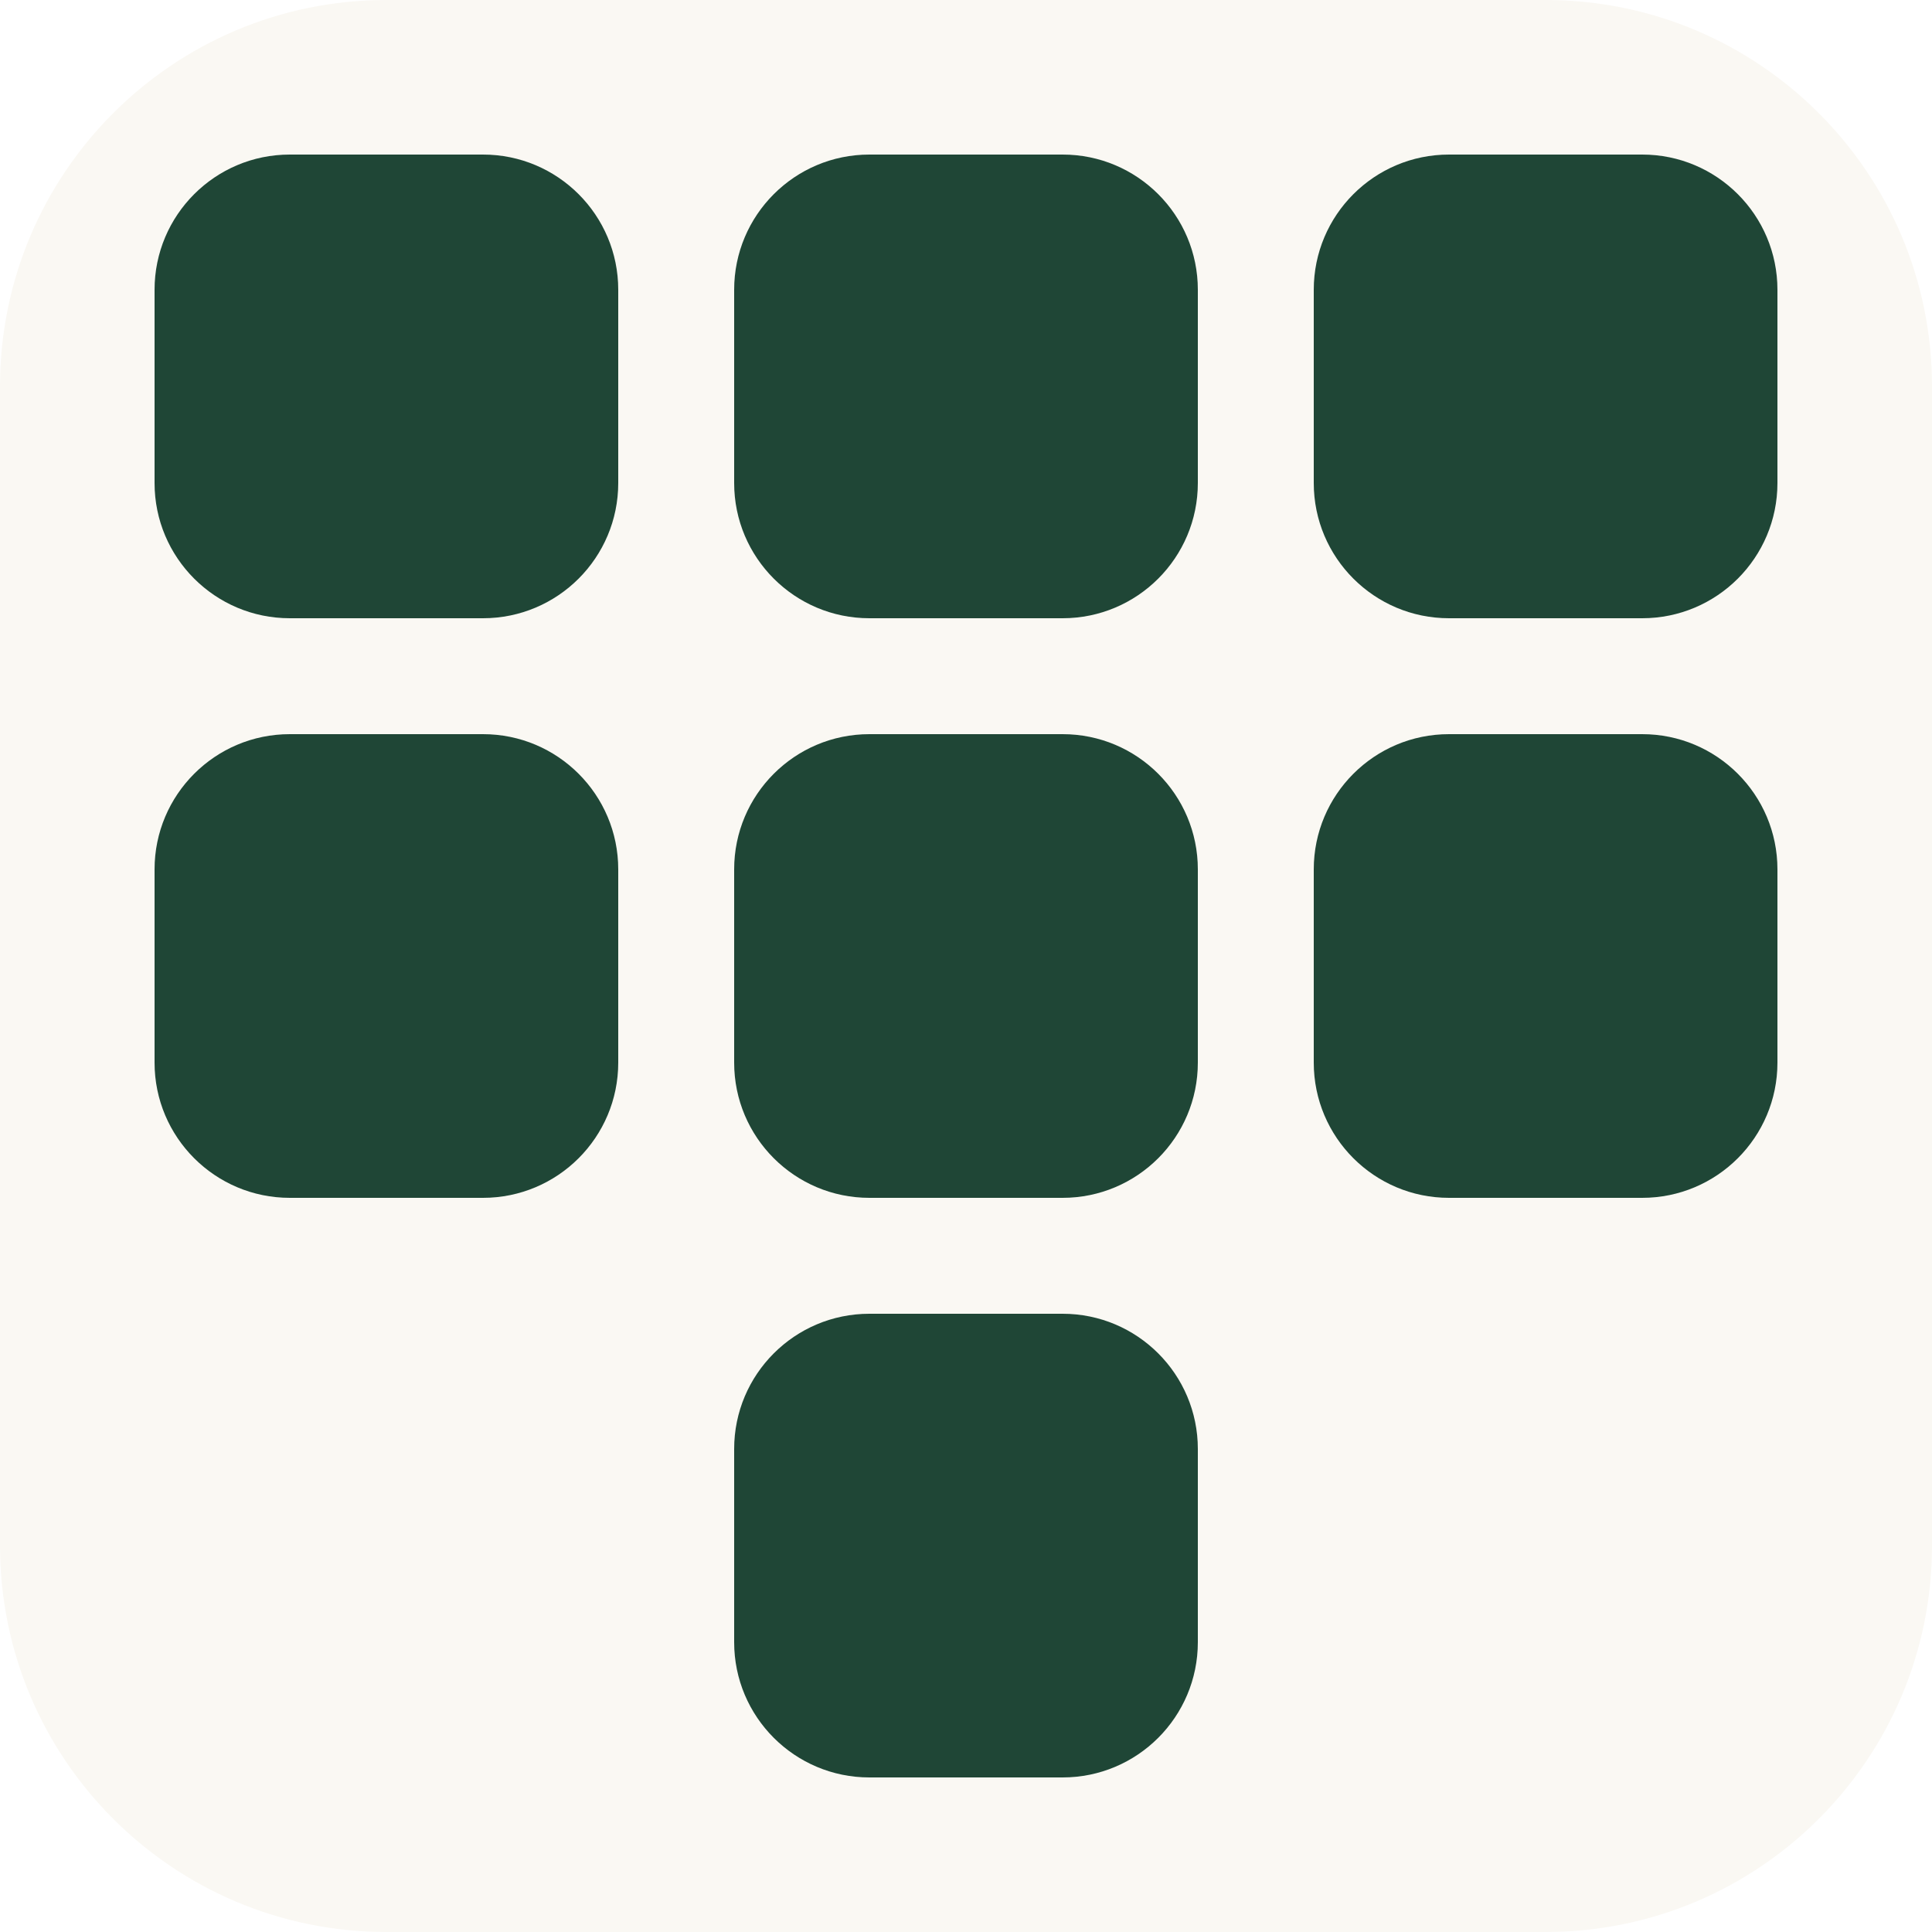
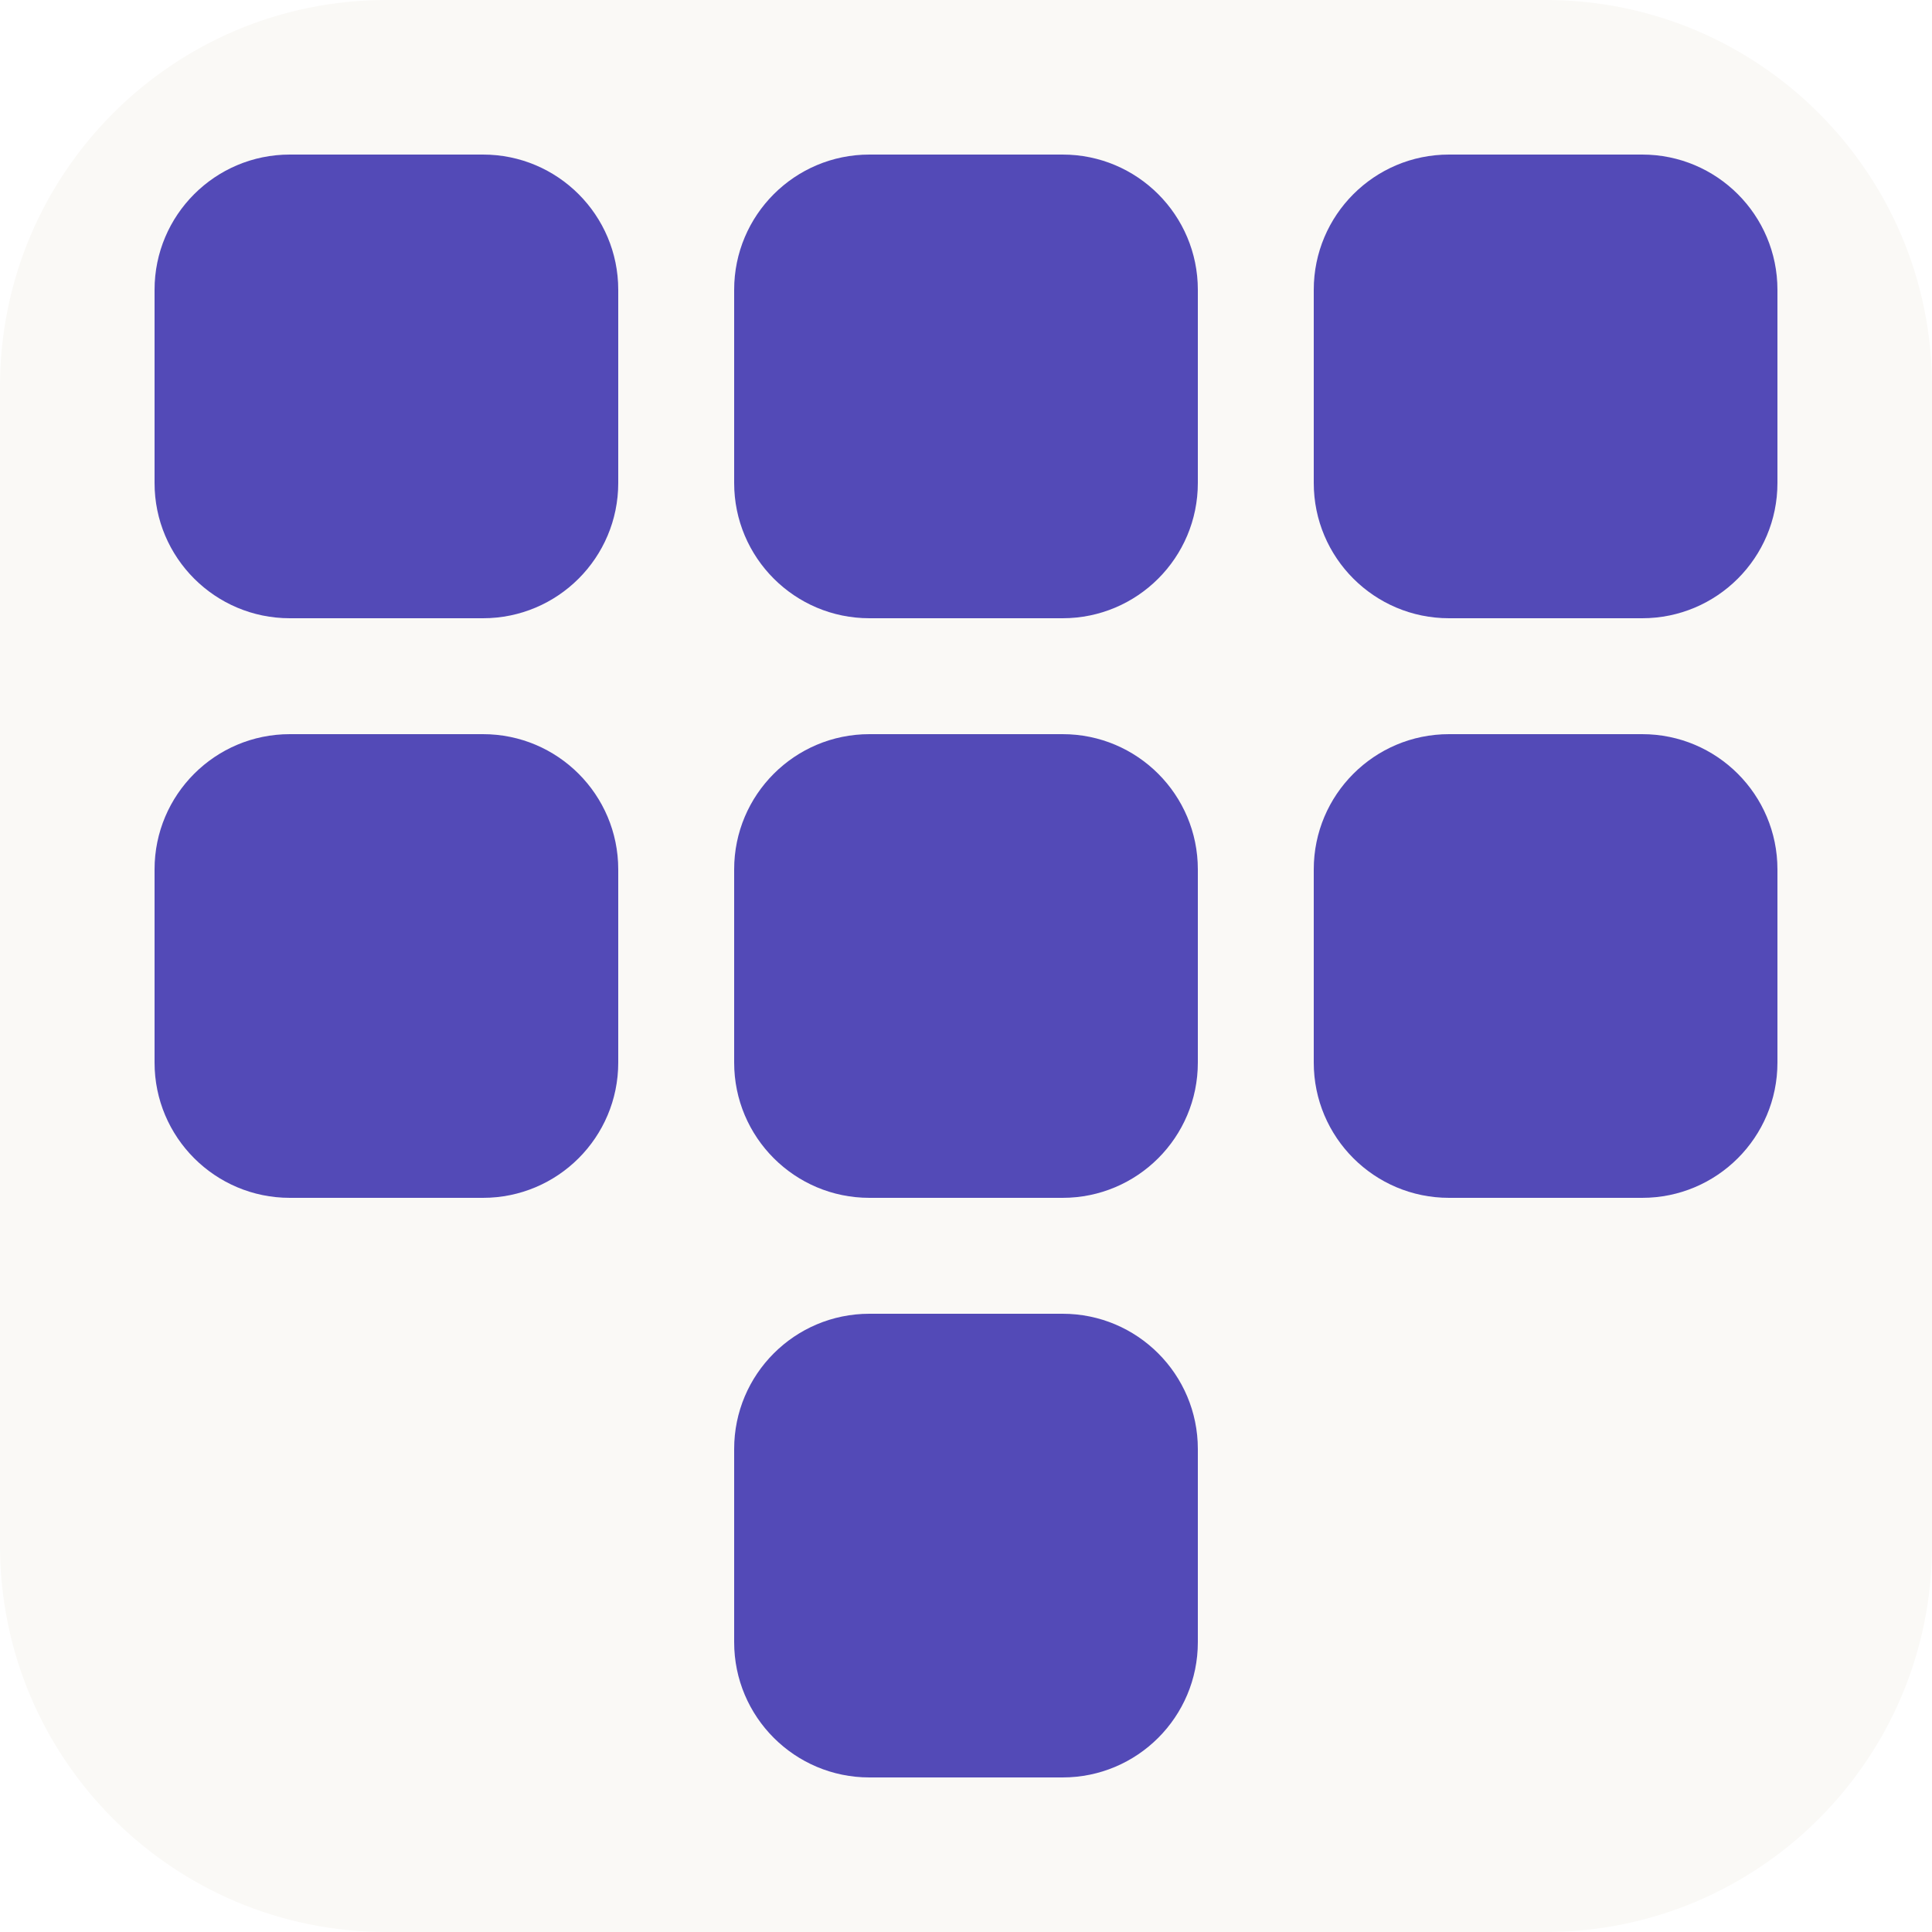
<svg xmlns="http://www.w3.org/2000/svg" viewBox="0 0 100 100" role="img" aria-label="Doomsday Trainer">
-   <rect width="100" height="100" rx="20" fill="#FAF8F3" />
-   <g fill="#1F4636">
+   <rect width="100" height="100" rx="20" fill="#FAF9F6" />
+   <g fill="#534AB7">
    <rect x="8" y="8" width="24" height="24" rx="7" />
    <rect x="38" y="8" width="24" height="24" rx="7" />
    <rect x="68" y="8" width="24" height="24" rx="7" />
    <rect x="8" y="38" width="24" height="24" rx="7" />
    <rect x="38" y="38" width="24" height="24" rx="7" />
    <rect x="68" y="38" width="24" height="24" rx="7" />
    <rect x="38" y="68" width="24" height="24" rx="7" />
  </g>
</svg>
